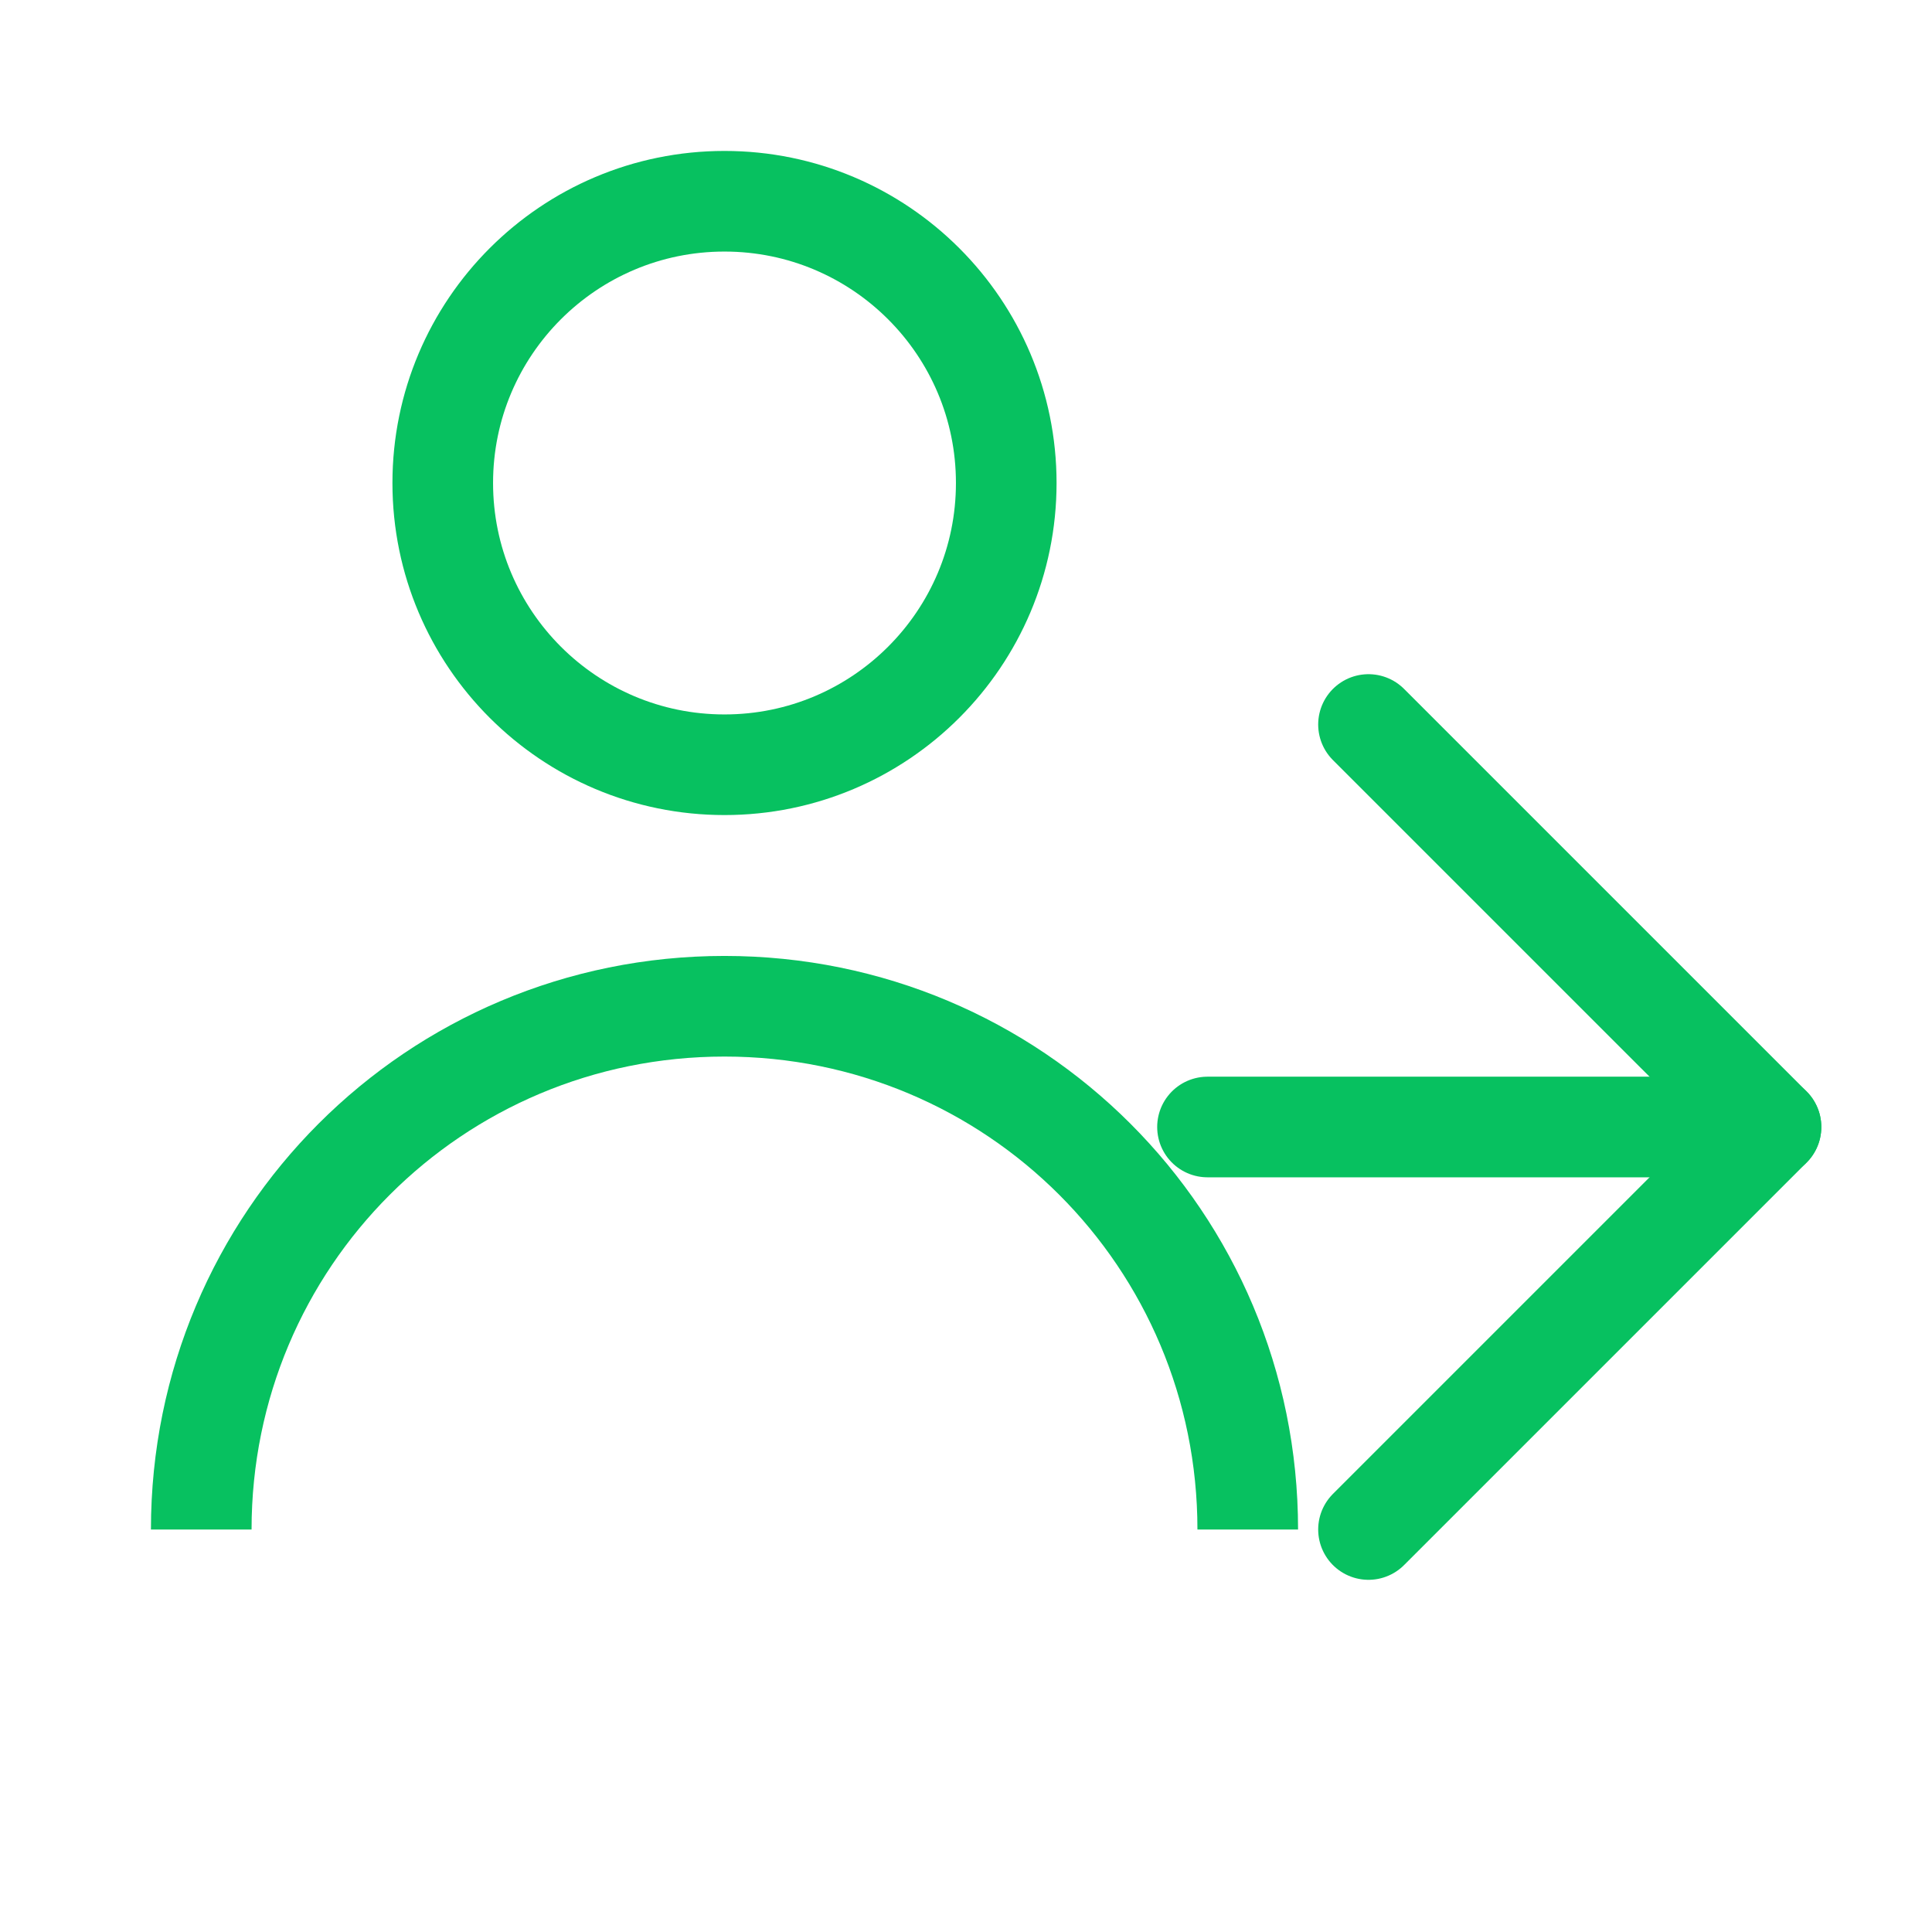
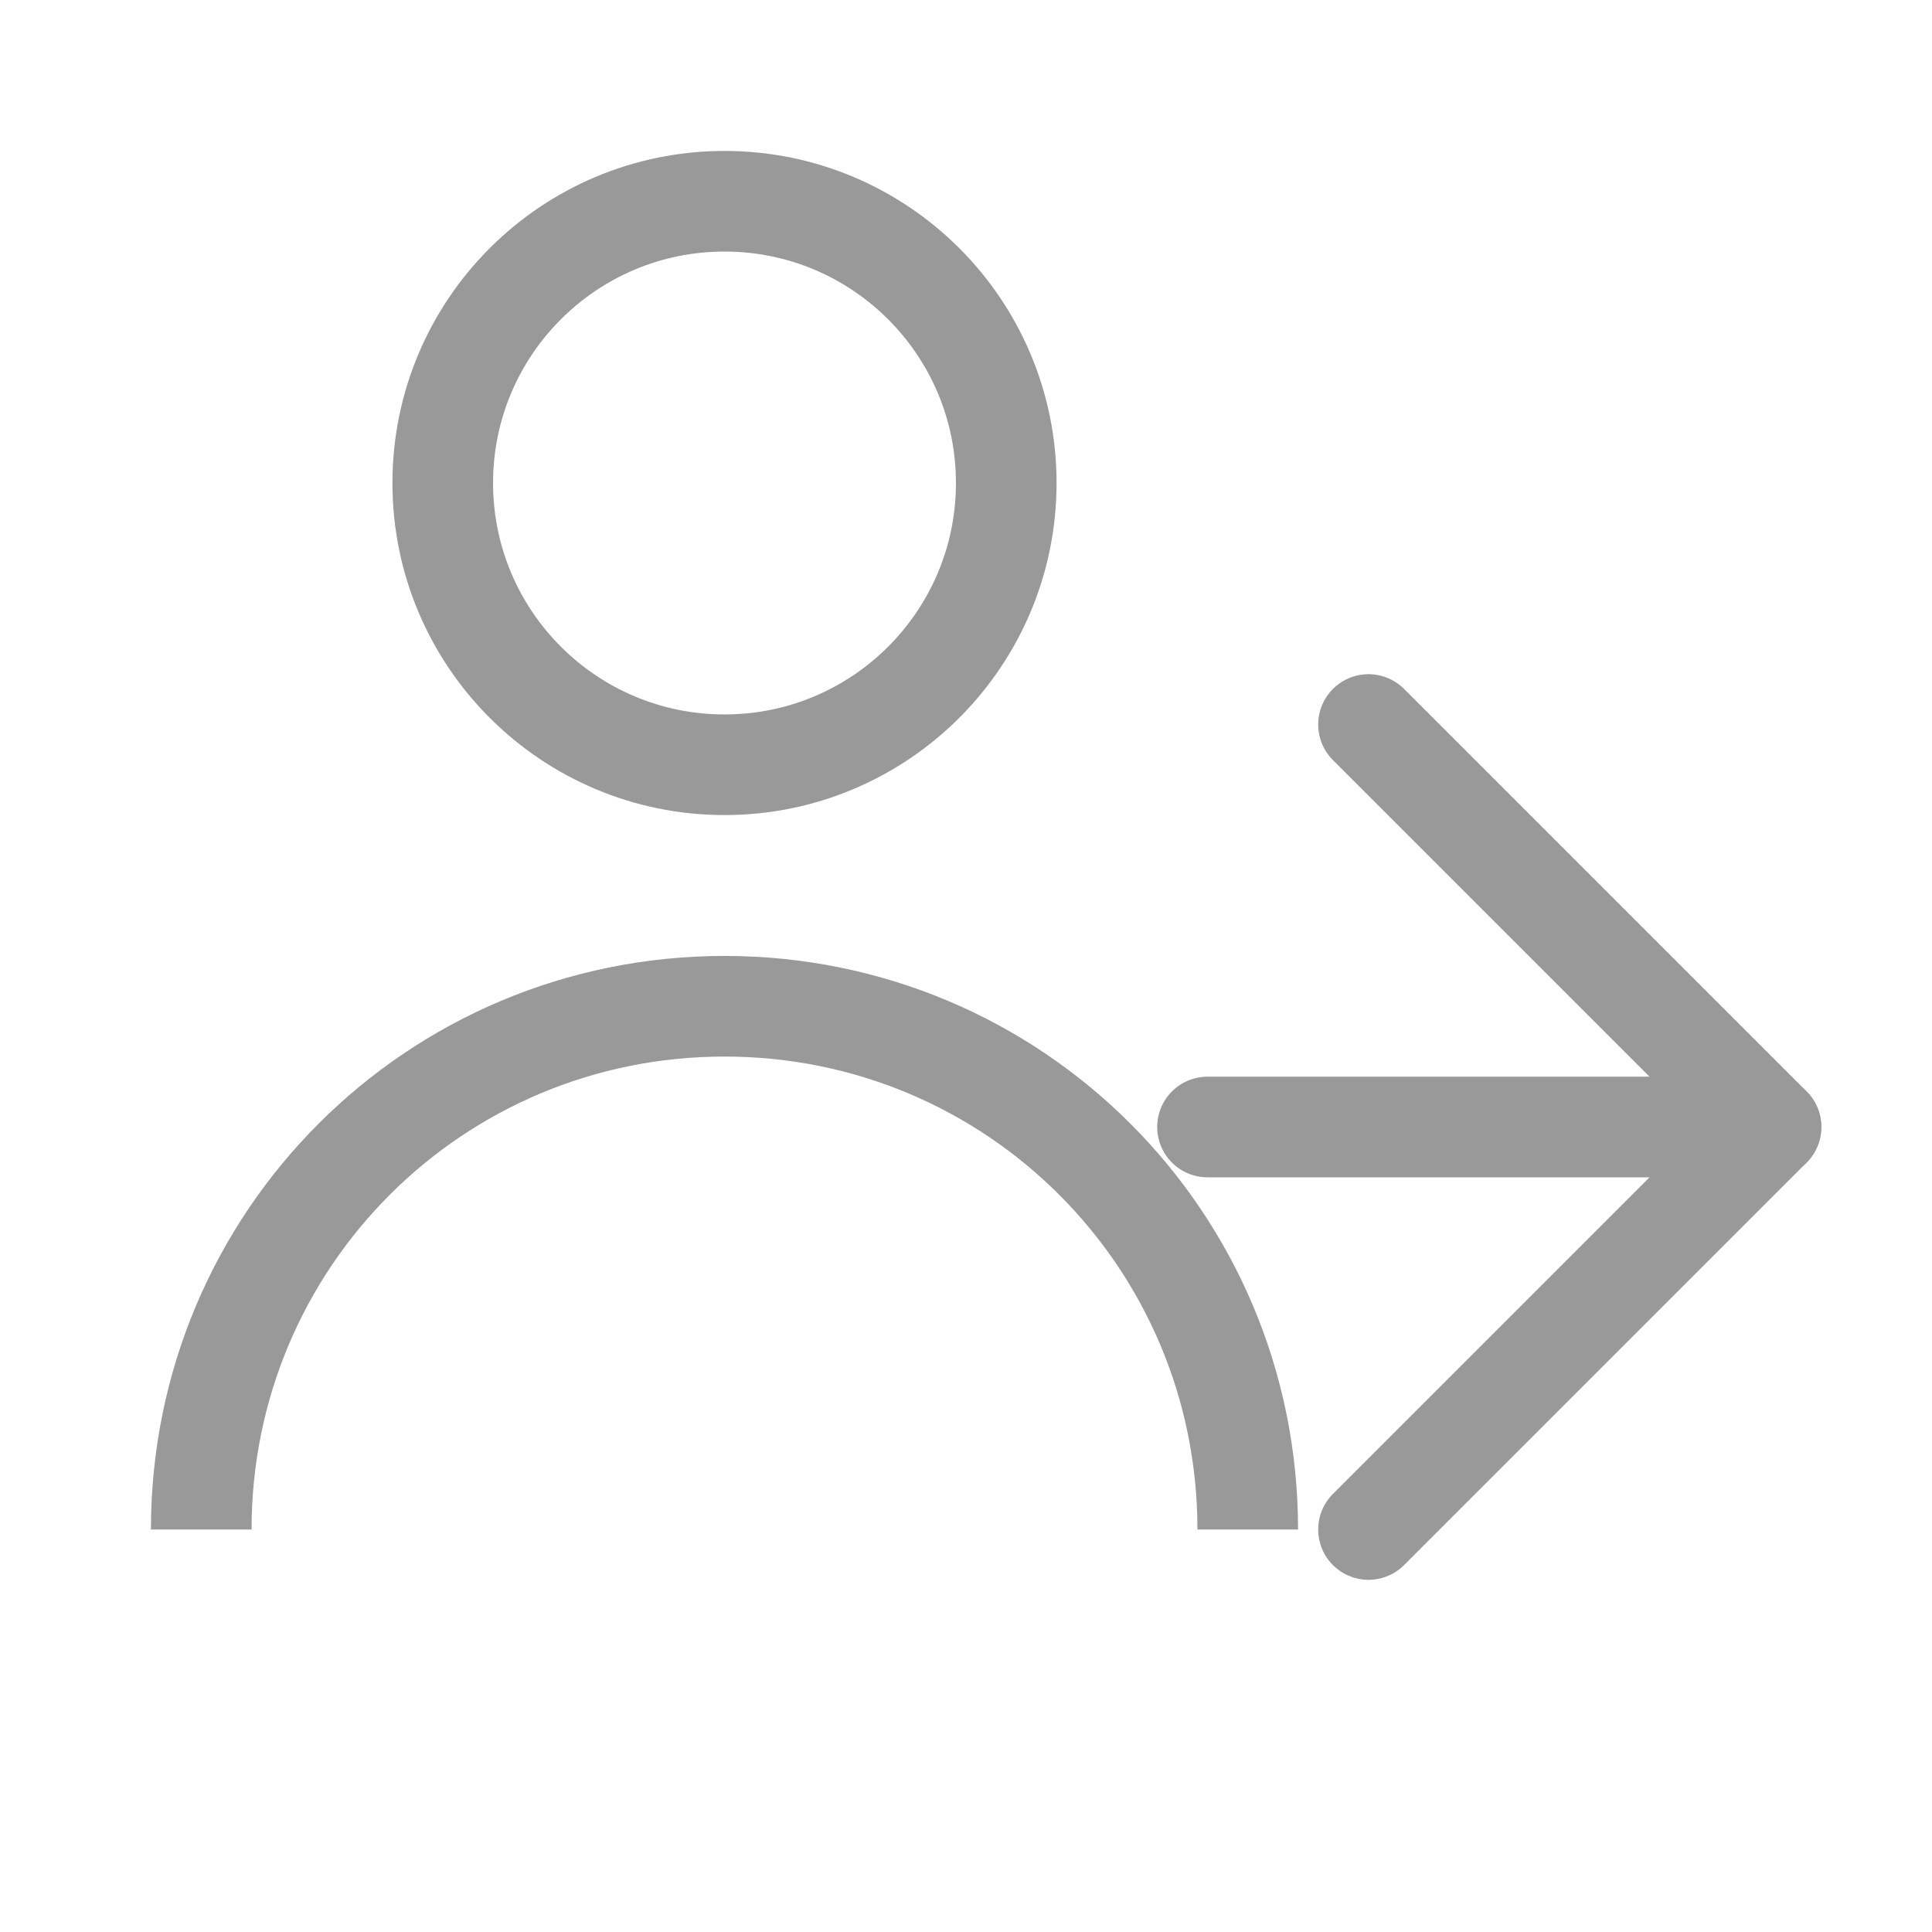
<svg xmlns="http://www.w3.org/2000/svg" viewBox="0 0 48 48">
-   <circle cx="18" cy="12" r="7" fill="none" stroke="#07C160" stroke-width="2.5" />
-   <path d="M5 38c0-7.2 5.8-13 13-13s13 5.8 13 13" fill="none" stroke="#07C160" stroke-width="2.5" />
-   <path d="M34 18l10 10-10 10" fill="none" stroke="#07C160" stroke-width="2.5" stroke-linecap="round" stroke-linejoin="round" />
-   <line x1="44" y1="28" x2="30" y2="28" stroke="#07C160" stroke-width="2.5" stroke-linecap="round" />
+   <circle cx="18" cy="12" r="7" fill="none" stroke="#999" stroke-width="2.5" />
+   <path d="M5 38c0-7.2 5.8-13 13-13s13 5.8 13 13" fill="none" stroke="#999" stroke-width="2.5" />
+   <path d="M34 18l10 10-10 10" fill="none" stroke="#999" stroke-width="2.5" stroke-linecap="round" stroke-linejoin="round" />
+   <line x1="44" y1="28" x2="30" y2="28" stroke="#999" stroke-width="2.5" stroke-linecap="round" />
</svg>
